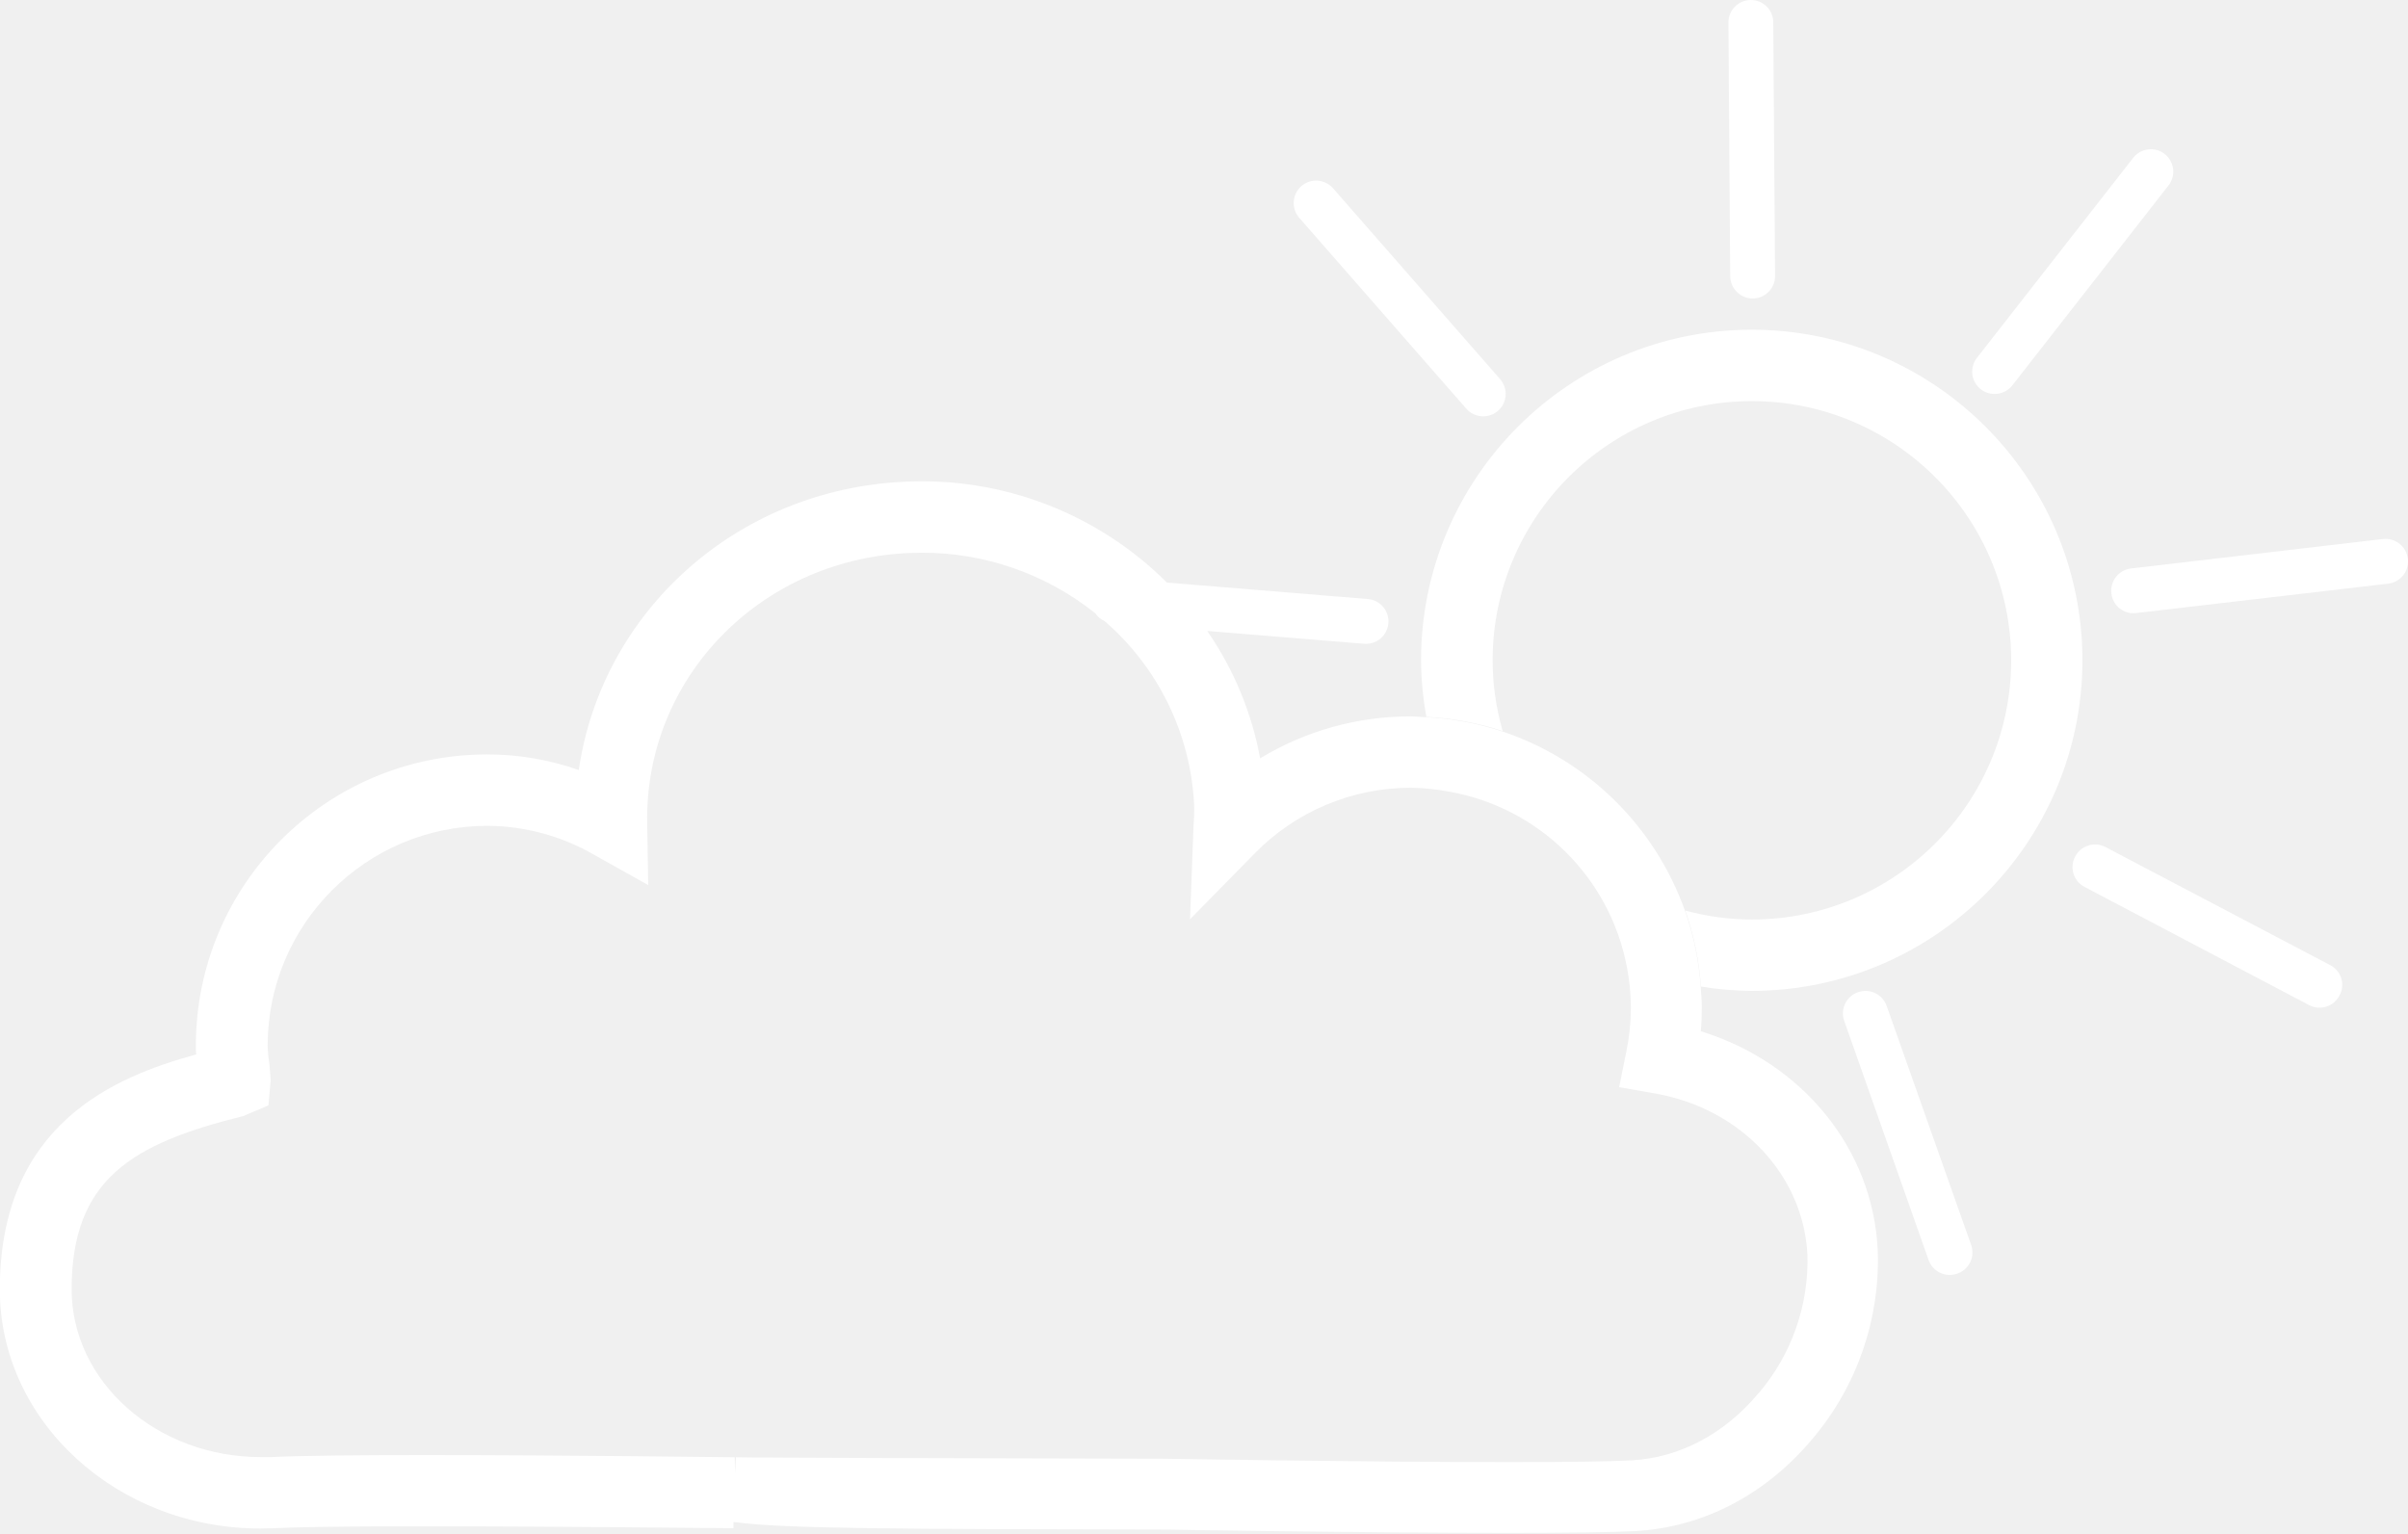
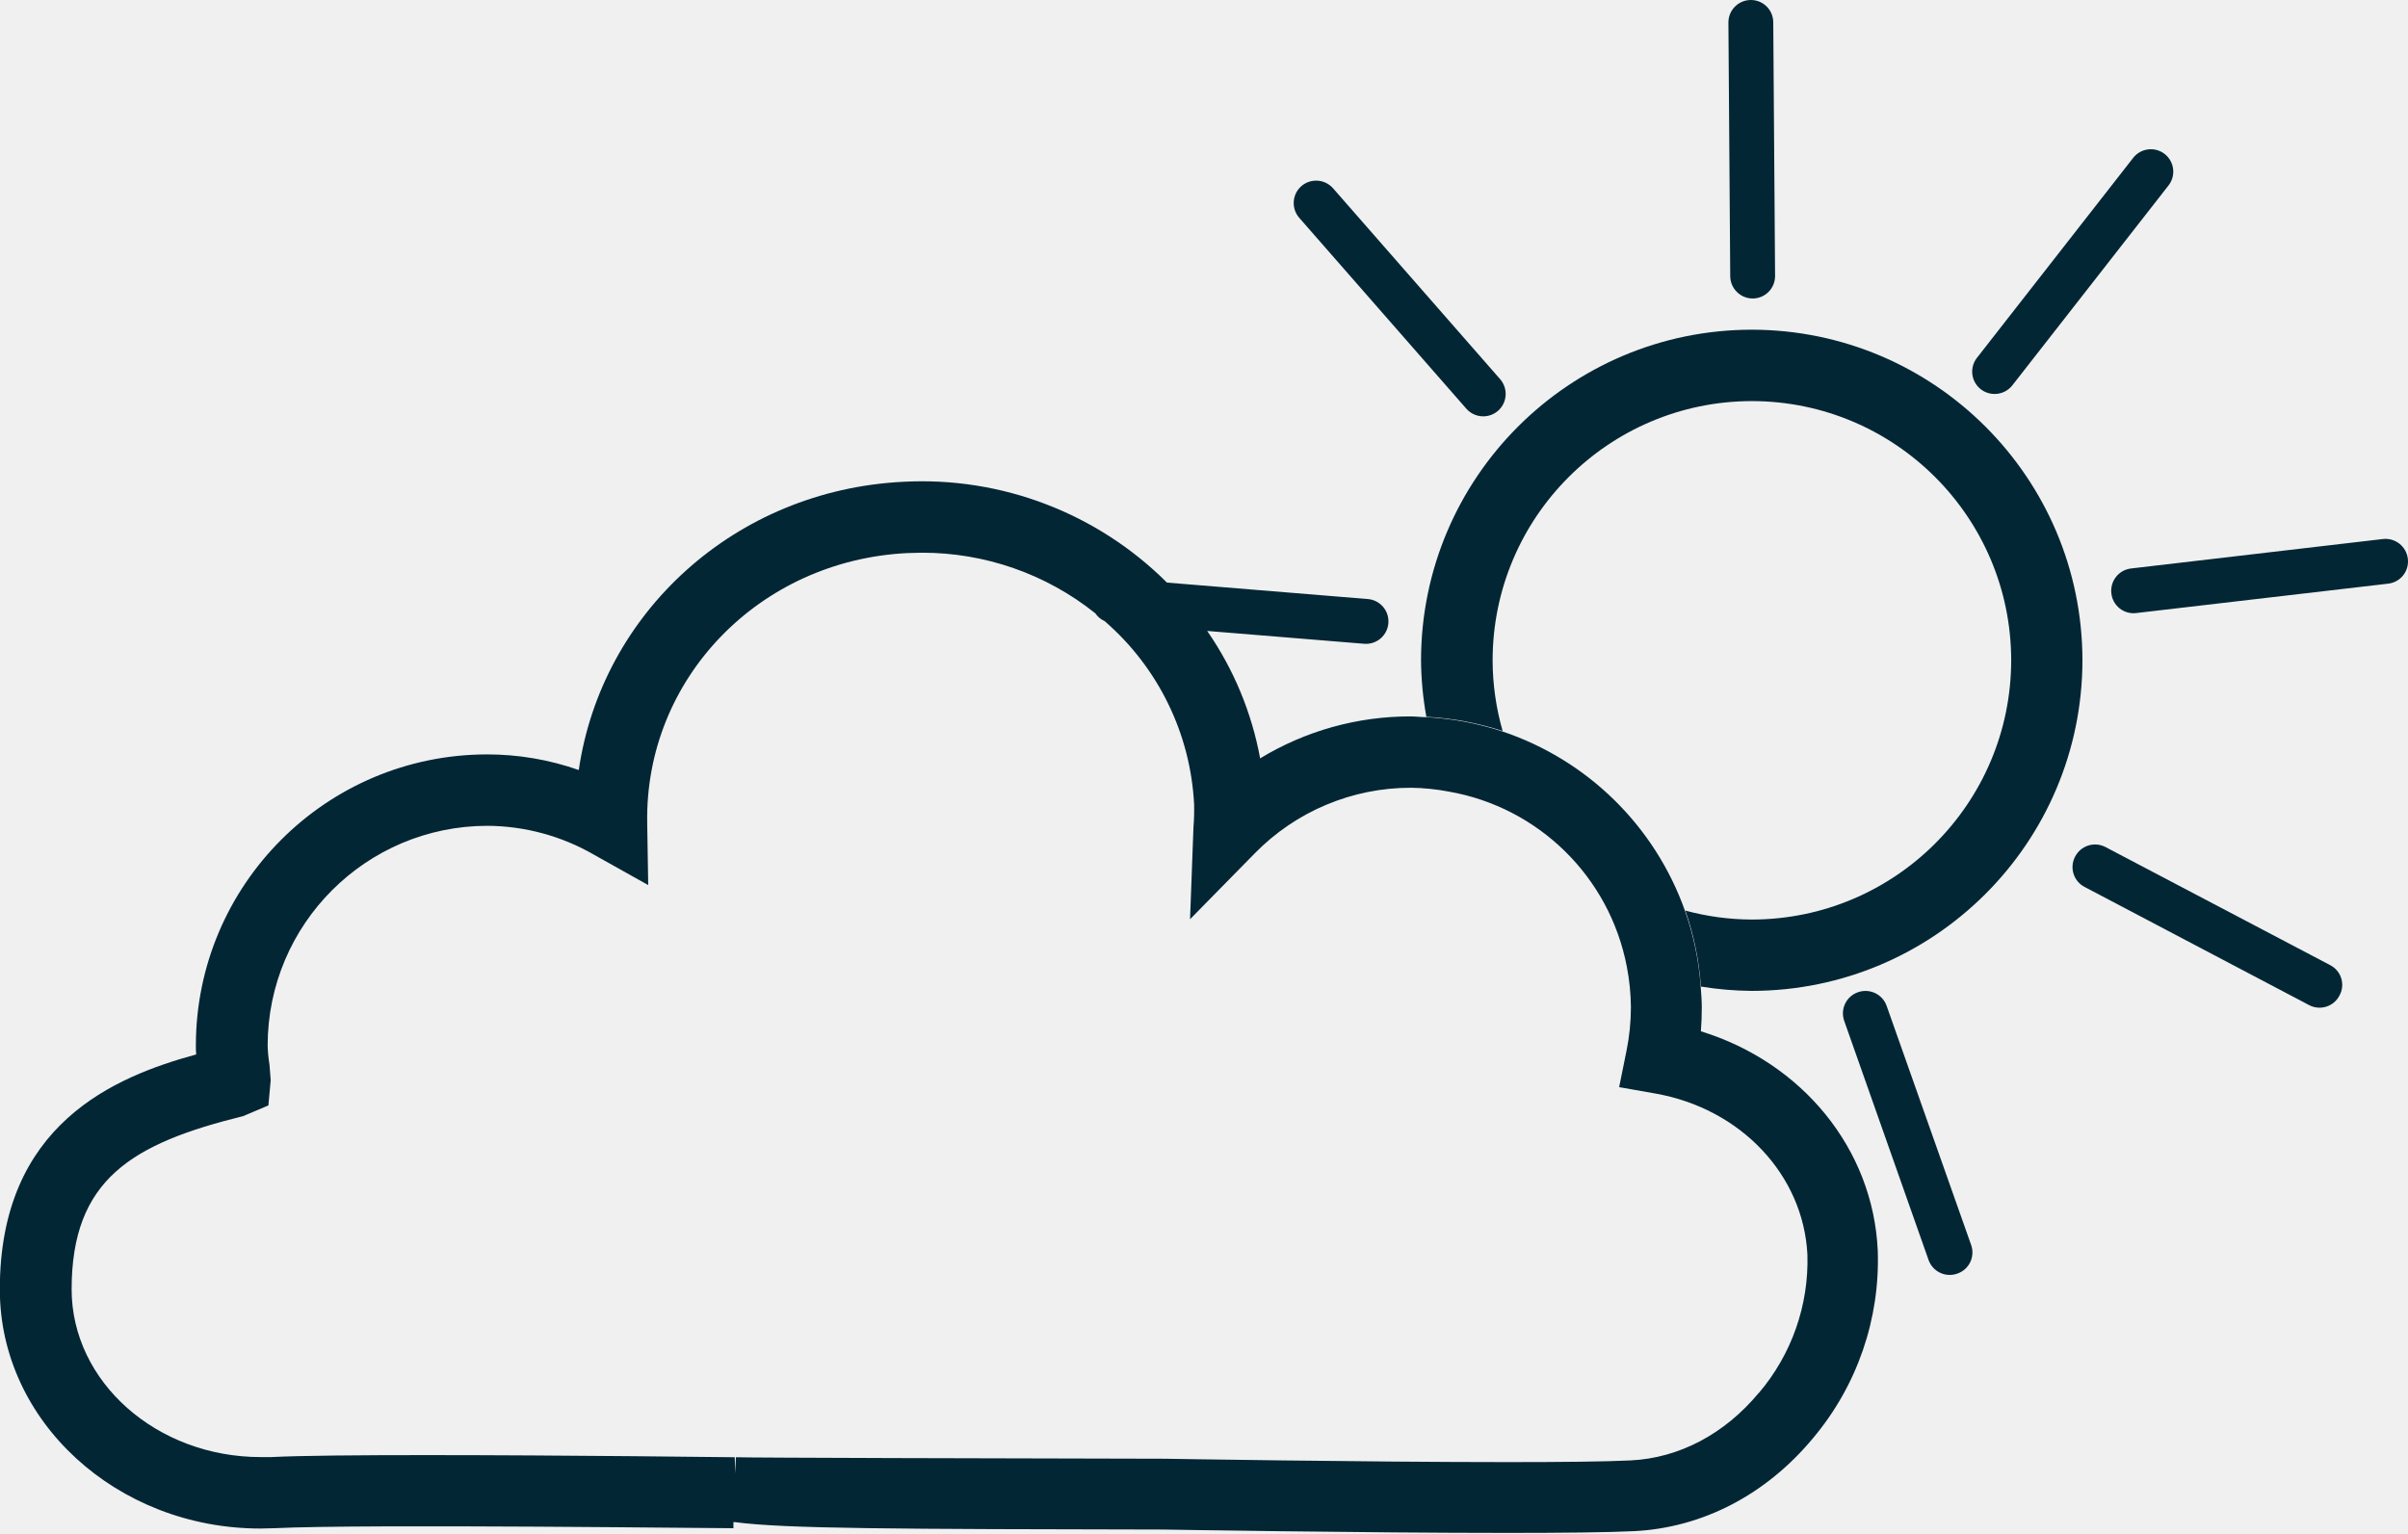
<svg xmlns="http://www.w3.org/2000/svg" id="Layer_1" data-name="Layer 1" viewBox="0 0 450.46 286.93">
  <defs>
-     <style>.cls-1{fill:#fff;}</style>
+     <style>.cls-1{fill:#032635;}</style>
  </defs>
  <path class="cls-1" d="M-813.87,1118.18a4.21,4.21,0,0,0,5.93.38,4.2,4.2,0,0,0,.38-5.92l-31.24-35.7a4.22,4.22,0,0,0-5.94-.41,4.21,4.21,0,0,0-.39,5.93Z" transform="translate(1088.18 -1041.7)" />
  <path class="cls-1" d="M-760.28,1097.55a4.19,4.19,0,0,0,4.16-4.23l-.34-47.45a4.18,4.18,0,0,0-4.23-4.17,4.2,4.2,0,0,0-4.16,4.23l.34,47.45A4.21,4.21,0,0,0-760.28,1097.55Z" transform="translate(1088.18 -1041.7)" />
  <path class="cls-1" d="M-652.28,1222.29l-42-22.08A4.2,4.2,0,0,0-700,1202a4.18,4.18,0,0,0,1.78,5.66l42,22.11a4.19,4.19,0,0,0,5.68-1.79A4.14,4.14,0,0,0-652.28,1222.29Z" transform="translate(1088.18 -1041.7)" />
  <path class="cls-1" d="M-642.42,1142.56l-47.12,5.51a4.2,4.2,0,0,0-3.67,4.67,4.16,4.16,0,0,0,4.65,3.67l47.13-5.5a4.18,4.18,0,0,0,3.68-4.67A4.21,4.21,0,0,0-642.42,1142.56Z" transform="translate(1088.18 -1041.7)" />
  <path class="cls-1" d="M-735.25,1229.91a4.2,4.2,0,0,0-5.37-2.55,4.19,4.19,0,0,0-2.57,5.35l15.79,44.77A4.2,4.2,0,0,0-722,1280a4.18,4.18,0,0,0,2.55-5.37Z" transform="translate(1088.18 -1041.7)" />
  <path class="cls-1" d="M-711.74,1113.81l29.22-37.41a4.2,4.2,0,0,0-.72-5.89,4.2,4.2,0,0,0-5.9.74l-29.22,37.41a4.18,4.18,0,0,0,.73,5.88A4.22,4.22,0,0,0-711.74,1113.81Z" transform="translate(1088.18 -1041.7)" />
  <path class="cls-1" d="M-760.49,1103.39a61.93,61.93,0,0,0-61.86,61.86,61.49,61.49,0,0,0,1,10.58,54.2,54.2,0,0,1,14.27,2.66,48.3,48.3,0,0,1-1.88-13.24,48.56,48.56,0,0,1,48.5-48.5,48.56,48.56,0,0,1,48.51,48.5,48.57,48.57,0,0,1-48.51,48.51,48.26,48.26,0,0,1-12.45-1.68A54,54,0,0,1-770,1226.3a62.15,62.15,0,0,0,9.51.81,61.94,61.94,0,0,0,61.87-61.86A61.94,61.94,0,0,0-760.49,1103.39Z" transform="translate(1088.18 -1041.7)" />
  <path class="cls-1" d="M-770,1234.67c.12-1.47.17-3,.17-4.47,0-1.29-.11-2.56-.2-3.83a54.15,54.15,0,0,0-2.94-14.23,54.68,54.68,0,0,0-34.17-33.58,54.21,54.21,0,0,0-14.27-2.67c-1,0-1.9-.14-2.87-.14a54,54,0,0,0-28.17,7.85,61.34,61.34,0,0,0-9.9-23.84l29.36,2.4a4.2,4.2,0,0,0,4.53-3.86,4.19,4.19,0,0,0-3.84-4.51l-37.58-3.08a64.88,64.88,0,0,0-49.35-18.86c-31.43,1.57-56.38,24.47-60.68,53.93a51.76,51.76,0,0,0-17.17-2.92,54.52,54.52,0,0,0-54.46,54.47c0,.55,0,1.1.06,1.67-15.2,4.16-36.77,13-36.73,44,0,24.65,21.89,44.71,48.74,44.71l2.58-.06c16.71-.83,85.91.06,85.91,0v-1.14l.37,0,0,1.09v-1.08c9.2,1.24,30.51,1.29,80.07,1.38,0,0,37.3.63,64.33.63h0c10.15,0,18.87-.09,23.7-.33,12.83-.63,24.74-6.84,33.53-17.45a51.68,51.68,0,0,0,12.07-35C-737.75,1256.67-751.06,1240.5-770,1234.67Zm10.83,67.66c-6.38,7.69-14.88,12.18-23.92,12.63-4.69.24-13.17.32-23,.32h0c-26.94,0-64.09-.63-64.21-.63-30.89-.06-77.76-.18-80.21-.28l-.16,3-.06-3s-32-.4-57.85-.4c-12.42,0-23.43.09-28.9.37l-1.91,0c-19.49,0-35.37-14.07-35.39-31.37,0-20.59,11.26-27.29,32.09-32.43l4.72-2,.43-4.73-.23-2.92a26.32,26.32,0,0,1-.34-3.57A41.15,41.15,0,0,1-997,1196.22a40.38,40.38,0,0,1,19.94,5.41l10.14,5.68-.19-11.62c-.46-26.94,20.9-49.12,48.63-50.5l2.71-.07a51.81,51.81,0,0,1,32.49,11.34,4.09,4.09,0,0,0,1.73,1.45,48.61,48.61,0,0,1,16.75,34.28,41.27,41.27,0,0,1-.12,4.29l-.64,17.22,12.07-12.29a40.82,40.82,0,0,1,29.29-12.31,40.4,40.4,0,0,1,7,.71,41.11,41.11,0,0,1,33.34,32.73,41.19,41.19,0,0,1,.77,7.66,41,41,0,0,1-.84,8.2l-1.36,6.72,6.75,1.19c16,2.81,27.73,15.23,28.47,30.17A38.2,38.2,0,0,1-759.14,1302.33Z" transform="translate(1088.18 -1041.7)" />
</svg>
